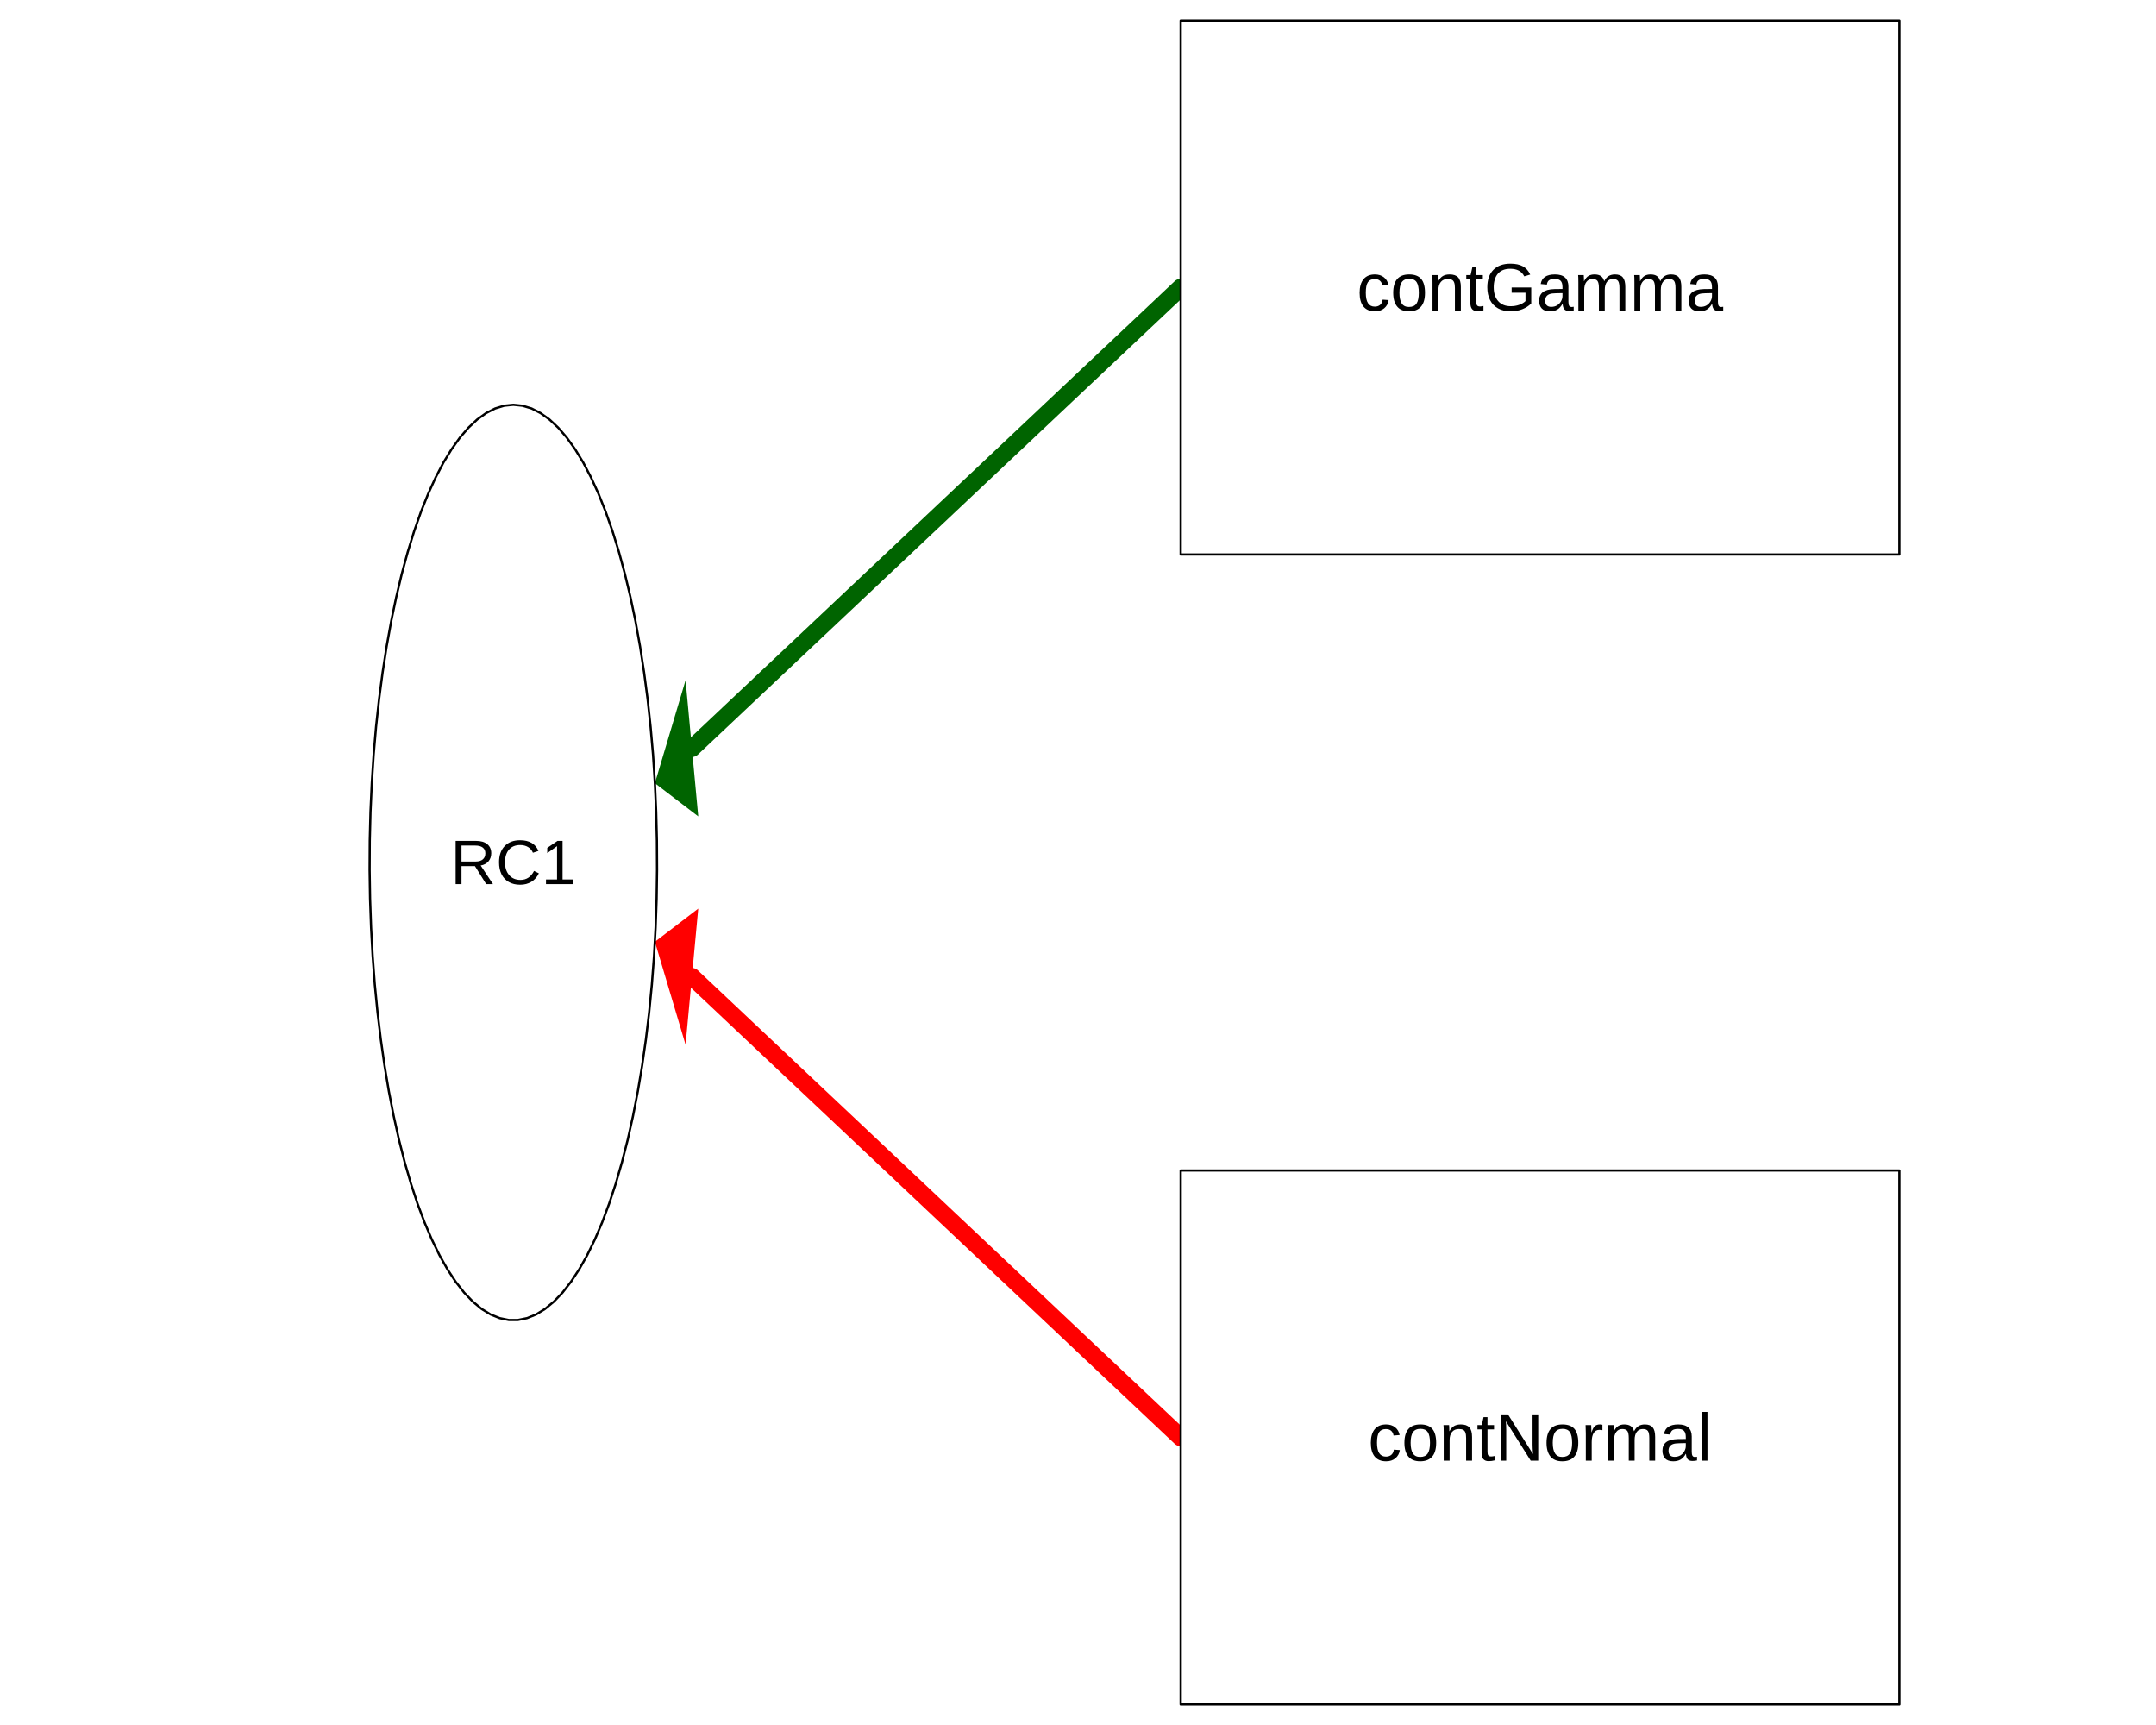
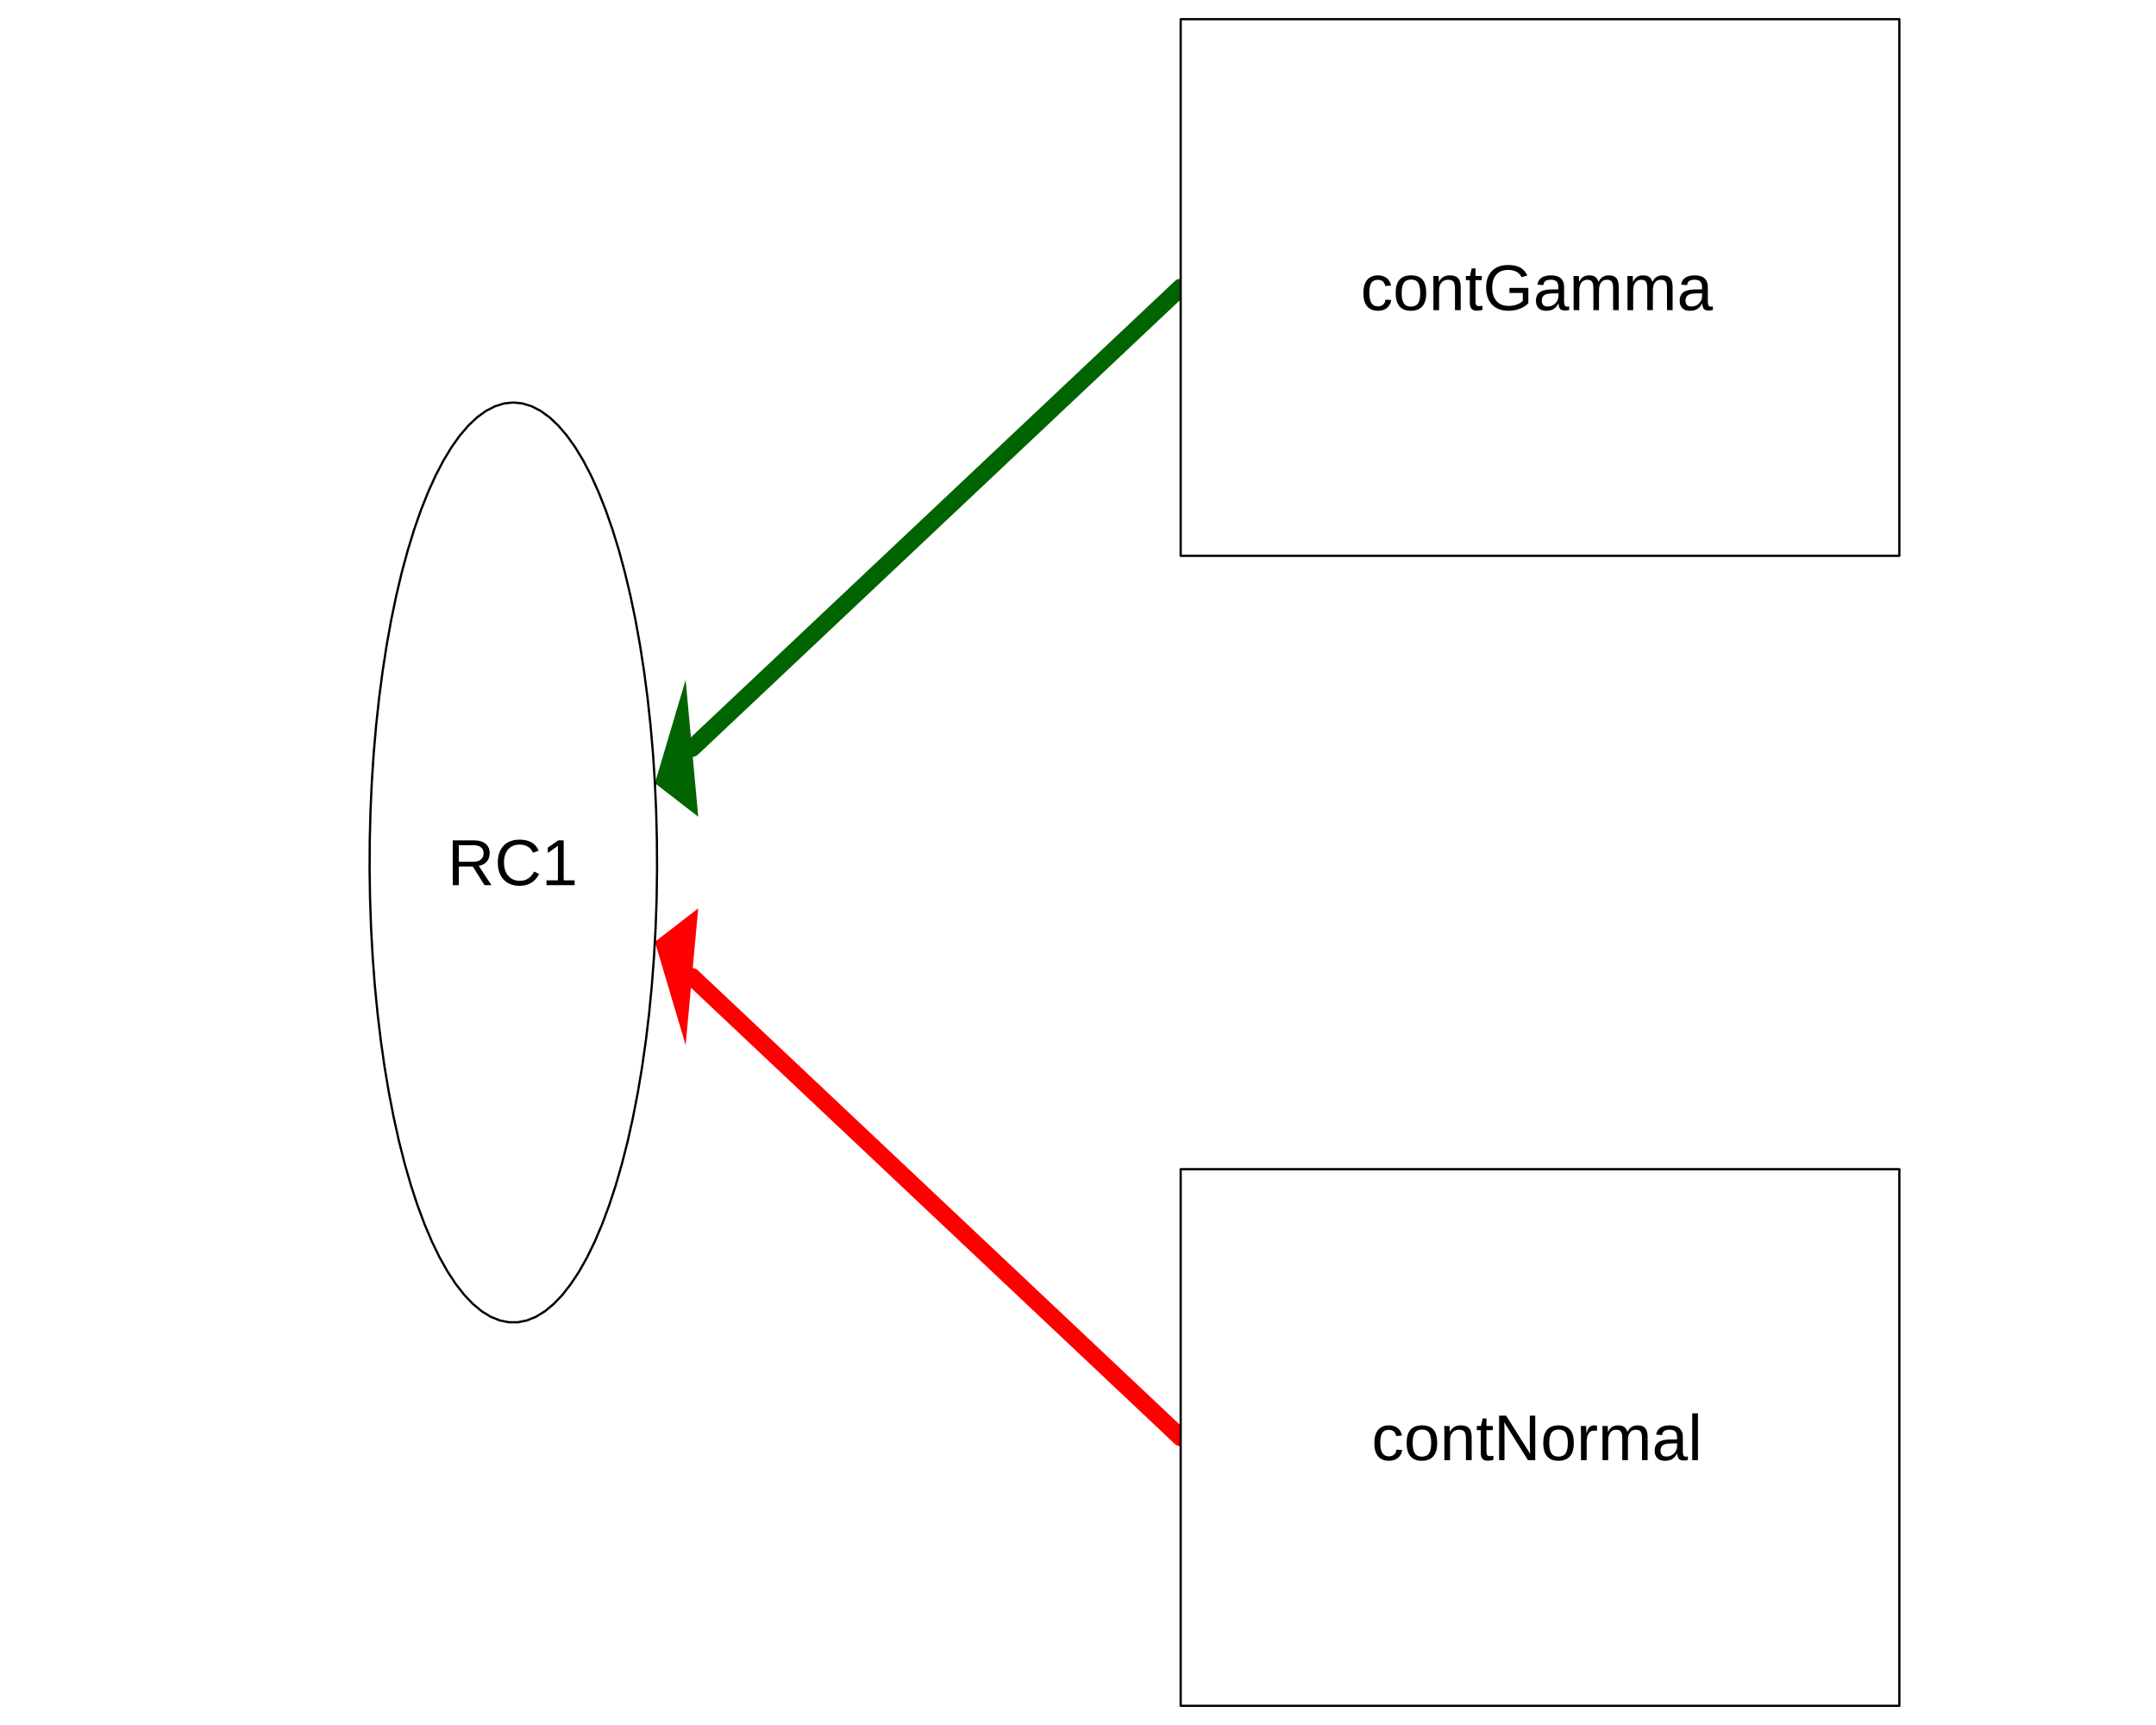
<svg xmlns="http://www.w3.org/2000/svg" viewBox="0 0 720.00 576.00">
  <defs>
    <style type="text/css">
    line, polyline, path, rect, circle {
      fill: none;
      stroke: #000000;
      stroke-linecap: round;
      stroke-linejoin: round;
      stroke-miterlimit: 10.00;
    }
  </style>
  </defs>
  <rect width="100%" height="100%" style="stroke: none; fill: #FFFFFF;" />
-   <polyline points="394.29,480.00 231.06,326.13 " style="stroke-width: 5.82; stroke: #FF0000;" />
-   <polyline points="233.18,303.40 218.70,314.47 228.95,348.85 " style="stroke-width: 2.91; stroke: none; fill: #FF0000;" />
-   <polyline points="394.29,96.00 231.06,249.87 " style="stroke-width: 5.82; stroke: #006400;" />
-   <polyline points="228.95,227.15 218.70,261.53 233.18,272.60 " style="stroke-width: 2.91; stroke: none; fill: #006400;" />
-   <polyline points="394.29,569.15 634.29,569.15 634.29,390.85 394.29,390.85 " style="stroke-width: 0.75; stroke: none; fill: #FFFFFF;" />
-   <polyline points="394.29,569.15 634.29,569.15 634.29,390.85 394.29,390.85 394.29,569.15 " style="stroke-width: 0.75; stroke: none;" />
-   <rect x="394.29" y="390.85" width="240.00" height="178.31" style="stroke-width: 0.75;" />
-   <polyline points="394.29,185.15 634.29,185.15 634.29,6.85 394.29,6.85 " style="stroke-width: 0.75; stroke: none; fill: #FFFFFF;" />
-   <polyline points="394.29,185.15 634.29,185.15 634.29,6.85 394.29,6.85 394.29,185.15 " style="stroke-width: 0.75; stroke: none;" />
-   <rect x="394.29" y="6.85" width="240.00" height="178.31" style="stroke-width: 0.75;" />
-   <polyline points="171.43,135.16 174.47,135.47 177.51,136.39 180.51,137.93 183.48,140.06 186.41,142.80 189.27,146.11 192.06,150.00 194.77,154.44 197.38,159.43 199.89,164.93 202.28,170.92 204.55,177.39 206.69,184.30 208.68,191.63 210.53,199.35 212.22,207.42 213.74,215.82 215.09,224.51 216.27,233.46 217.26,242.62 218.08,251.97 218.70,261.46 219.13,271.06 219.37,280.73 219.42,290.42 219.28,300.11 218.94,309.75 218.41,319.30 217.69,328.73 216.79,337.99 215.70,347.05 214.44,355.87 213.00,364.42 211.39,372.66 209.63,380.56 207.70,388.09 205.64,395.21 203.43,401.90 201.10,408.14 198.65,413.89 196.09,419.13 193.42,423.85 190.67,428.01 187.85,431.62 184.95,434.64 182.00,437.08 179.01,438.92 175.99,440.14 172.95,440.76 169.91,440.76 166.87,440.14 163.84,438.92 160.85,437.08 157.91,434.64 155.01,431.62 152.18,428.01 149.43,423.85 146.77,419.13 144.21,413.89 141.76,408.14 139.42,401.90 137.22,395.21 135.15,388.09 133.23,380.56 131.47,372.66 129.86,364.42 128.42,355.87 127.16,347.05 126.07,337.99 125.16,328.73 124.45,319.30 123.92,309.75 123.58,300.11 123.43,290.42 123.48,280.73 123.72,271.06 124.16,261.46 124.78,251.97 125.59,242.62 126.59,233.46 127.77,224.51 129.12,215.82 130.64,207.42 132.33,199.35 134.17,191.63 136.17,184.30 138.30,177.39 140.57,170.92 142.97,164.93 145.48,159.43 148.09,154.44 150.80,150.00 153.59,146.11 156.45,142.80 159.37,140.06 162.34,137.93 165.35,136.39 168.38,135.47 171.43,135.16 " style="stroke-width: 0.75; stroke: none; fill: #FFFFFF;" />
-   <polyline points="171.43,135.16 174.47,135.47 177.51,136.39 180.51,137.93 183.48,140.06 186.41,142.80 189.27,146.11 192.06,150.00 194.77,154.44 197.38,159.43 199.89,164.93 202.28,170.92 204.55,177.39 206.69,184.30 208.68,191.63 210.53,199.35 212.22,207.42 213.74,215.82 215.09,224.51 216.27,233.46 217.26,242.62 218.08,251.97 218.70,261.46 219.13,271.06 219.37,280.73 219.42,290.42 219.28,300.11 218.94,309.75 218.41,319.30 217.69,328.73 216.79,337.99 215.70,347.05 214.44,355.87 213.00,364.42 211.39,372.66 209.63,380.56 207.70,388.09 205.64,395.21 203.43,401.90 201.10,408.14 198.65,413.89 196.09,419.13 193.42,423.85 190.67,428.01 187.85,431.62 184.95,434.64 182.00,437.08 179.01,438.92 175.99,440.14 172.95,440.76 169.91,440.76 166.87,440.14 163.84,438.92 160.85,437.08 157.91,434.64 155.01,431.62 152.18,428.01 149.43,423.85 146.77,419.13 144.21,413.89 141.76,408.14 139.42,401.90 137.22,395.21 135.15,388.09 133.23,380.56 131.47,372.66 129.86,364.42 128.42,355.87 127.16,347.05 126.07,337.99 125.16,328.73 124.45,319.30 123.92,309.75 123.58,300.11 123.43,290.42 123.48,280.73 123.72,271.06 124.16,261.46 124.78,251.97 125.59,242.62 126.59,233.46 127.77,224.51 129.12,215.82 130.64,207.42 132.33,199.35 134.17,191.63 136.17,184.30 138.30,177.39 140.57,170.92 142.97,164.93 145.48,159.43 148.09,154.44 150.80,150.00 153.59,146.11 156.45,142.80 159.37,140.06 162.34,137.93 165.35,136.39 168.38,135.47 171.43,135.16 171.43,135.16 " style="stroke-width: 0.75;" />
-   <text x="150.44" y="295.22" style="font-size: 20.98px; font-family: Liberation Sans;" textLength="41.97px" lengthAdjust="spacingAndGlyphs">RC1</text>
-   <text x="456.83" y="487.73" style="font-size: 22.47px; font-family: Liberation Sans;" textLength="114.91px" lengthAdjust="spacingAndGlyphs">contNormal</text>
-   <text x="453.09" y="103.73" style="font-size: 22.47px; font-family: Liberation Sans;" textLength="122.40px" lengthAdjust="spacingAndGlyphs">contGamma</text>
+   <polyline points="394.29,480.00 231.08,326.14 " style="stroke-width: 5.82; stroke: #FF0000;" />
+   <polyline points="233.18,303.29 218.71,314.48 228.97,348.98 " style="stroke-width: 2.91; stroke: none; fill: #FF0000;" />
+   <polyline points="394.29,96.00 231.08,249.86 " style="stroke-width: 5.82; stroke: #006400;" />
+   <polyline points="228.97,227.02 218.71,261.52 233.18,272.71 " style="stroke-width: 2.91; stroke: none; fill: #006400;" />
+   <polyline points="394.29,569.60 634.29,569.60 634.29,390.40 394.29,390.40 " style="stroke-width: 0.75; stroke: none; fill: #FFFFFF;" />
+   <polyline points="394.29,569.60 634.29,569.60 634.29,390.40 394.29,390.40 394.29,569.60 " style="stroke-width: 0.75; stroke: none;" />
+   <rect x="394.29" y="390.40" width="240.00" height="179.20" style="stroke-width: 0.75;" />
+   <polyline points="394.29,185.60 634.29,185.60 634.29,6.40 394.29,6.40 " style="stroke-width: 0.75; stroke: none; fill: #FFFFFF;" />
+   <polyline points="394.29,185.60 634.29,185.60 634.29,6.40 394.29,6.40 394.29,185.60 " style="stroke-width: 0.75; stroke: none;" />
+   <rect x="394.29" y="6.40" width="240.00" height="179.20" style="stroke-width: 0.75;" />
+   <polyline points="171.43,134.40 174.47,134.71 177.51,135.64 180.51,137.18 183.48,139.32 186.41,142.07 189.27,145.40 192.06,149.31 194.77,153.78 197.38,158.78 199.89,164.31 202.28,170.34 204.55,176.83 206.69,183.78 208.68,191.15 210.53,198.90 212.22,207.02 213.74,215.46 215.09,224.19 216.27,233.18 217.26,242.39 218.08,251.79 218.70,261.33 219.13,270.98 219.37,280.69 219.42,290.44 219.28,300.17 218.94,309.86 218.41,319.46 217.69,328.93 216.79,338.24 215.70,347.34 214.44,356.21 213.00,364.80 211.39,373.08 209.63,381.02 207.70,388.59 205.64,395.75 203.43,402.47 201.10,408.74 198.65,414.52 196.09,419.79 193.42,424.53 190.67,428.71 187.85,432.34 184.95,435.38 182.00,437.83 179.01,439.67 175.99,440.90 172.95,441.52 169.91,441.52 166.87,440.90 163.84,439.67 160.85,437.83 157.91,435.38 155.01,432.34 152.18,428.71 149.43,424.53 146.77,419.79 144.21,414.52 141.76,408.74 139.42,402.47 137.22,395.75 135.15,388.59 133.23,381.02 131.47,373.08 129.86,364.80 128.42,356.21 127.16,347.34 126.07,338.24 125.16,328.93 124.45,319.46 123.92,309.86 123.58,300.17 123.43,290.44 123.48,280.69 123.72,270.98 124.16,261.33 124.78,251.79 125.59,242.39 126.59,233.18 127.77,224.19 129.12,215.46 130.64,207.02 132.33,198.90 134.17,191.15 136.17,183.78 138.30,176.83 140.57,170.34 142.97,164.31 145.48,158.78 148.09,153.78 150.80,149.31 153.59,145.40 156.45,142.07 159.37,139.32 162.34,137.18 165.35,135.64 168.38,134.71 171.43,134.40 " style="stroke-width: 0.75; stroke: none; fill: #FFFFFF;" />
+   <polyline points="171.43,134.40 174.47,134.71 177.51,135.64 180.51,137.18 183.48,139.32 186.41,142.07 189.27,145.40 192.06,149.31 194.77,153.78 197.38,158.78 199.89,164.31 202.28,170.34 204.55,176.83 206.69,183.78 208.68,191.15 210.53,198.90 212.22,207.02 213.74,215.46 215.09,224.19 216.27,233.18 217.26,242.39 218.08,251.79 218.70,261.33 219.13,270.98 219.37,280.69 219.42,290.44 219.28,300.17 218.94,309.86 218.41,319.46 217.69,328.93 216.79,338.24 215.70,347.34 214.44,356.21 213.00,364.80 211.39,373.08 209.63,381.02 207.70,388.59 205.64,395.75 203.43,402.47 201.10,408.74 198.65,414.52 196.09,419.79 193.42,424.53 190.67,428.71 187.85,432.34 184.95,435.38 182.00,437.83 179.01,439.67 175.99,440.90 172.95,441.52 169.91,441.52 166.87,440.90 163.84,439.67 160.85,437.83 157.91,435.38 155.01,432.34 152.18,428.71 149.43,424.53 146.77,419.79 144.21,414.52 141.76,408.74 139.42,402.47 137.22,395.75 135.15,388.59 133.23,381.02 131.47,373.08 129.86,364.80 128.42,356.21 127.16,347.34 126.07,338.24 125.16,328.93 124.45,319.46 123.92,309.86 123.58,300.17 123.43,290.44 123.48,280.69 123.72,270.98 124.16,261.33 124.78,251.79 125.59,242.39 126.59,233.18 127.77,224.19 129.12,215.46 130.64,207.02 132.33,198.90 134.17,191.15 136.17,183.78 138.30,176.83 140.57,170.34 142.97,164.31 145.48,158.78 148.09,153.78 150.80,149.31 153.59,145.40 156.45,142.07 159.37,139.32 162.34,137.18 165.35,135.64 168.38,134.71 171.43,134.40 171.43,134.40 " style="stroke-width: 0.75;" />
+   <text x="149.42" y="295.57" style="font-size: 21.76px; font-family: Liberation Sans;" textLength="44.01px" lengthAdjust="spacingAndGlyphs">RC1</text>
+   <text x="458.04" y="487.57" style="font-size: 21.60px; font-family: Liberation Sans;" textLength="112.48px" lengthAdjust="spacingAndGlyphs">contNormal</text>
+   <text x="454.38" y="103.57" style="font-size: 21.60px; font-family: Liberation Sans;" textLength="119.82px" lengthAdjust="spacingAndGlyphs">contGamma</text>
</svg>
